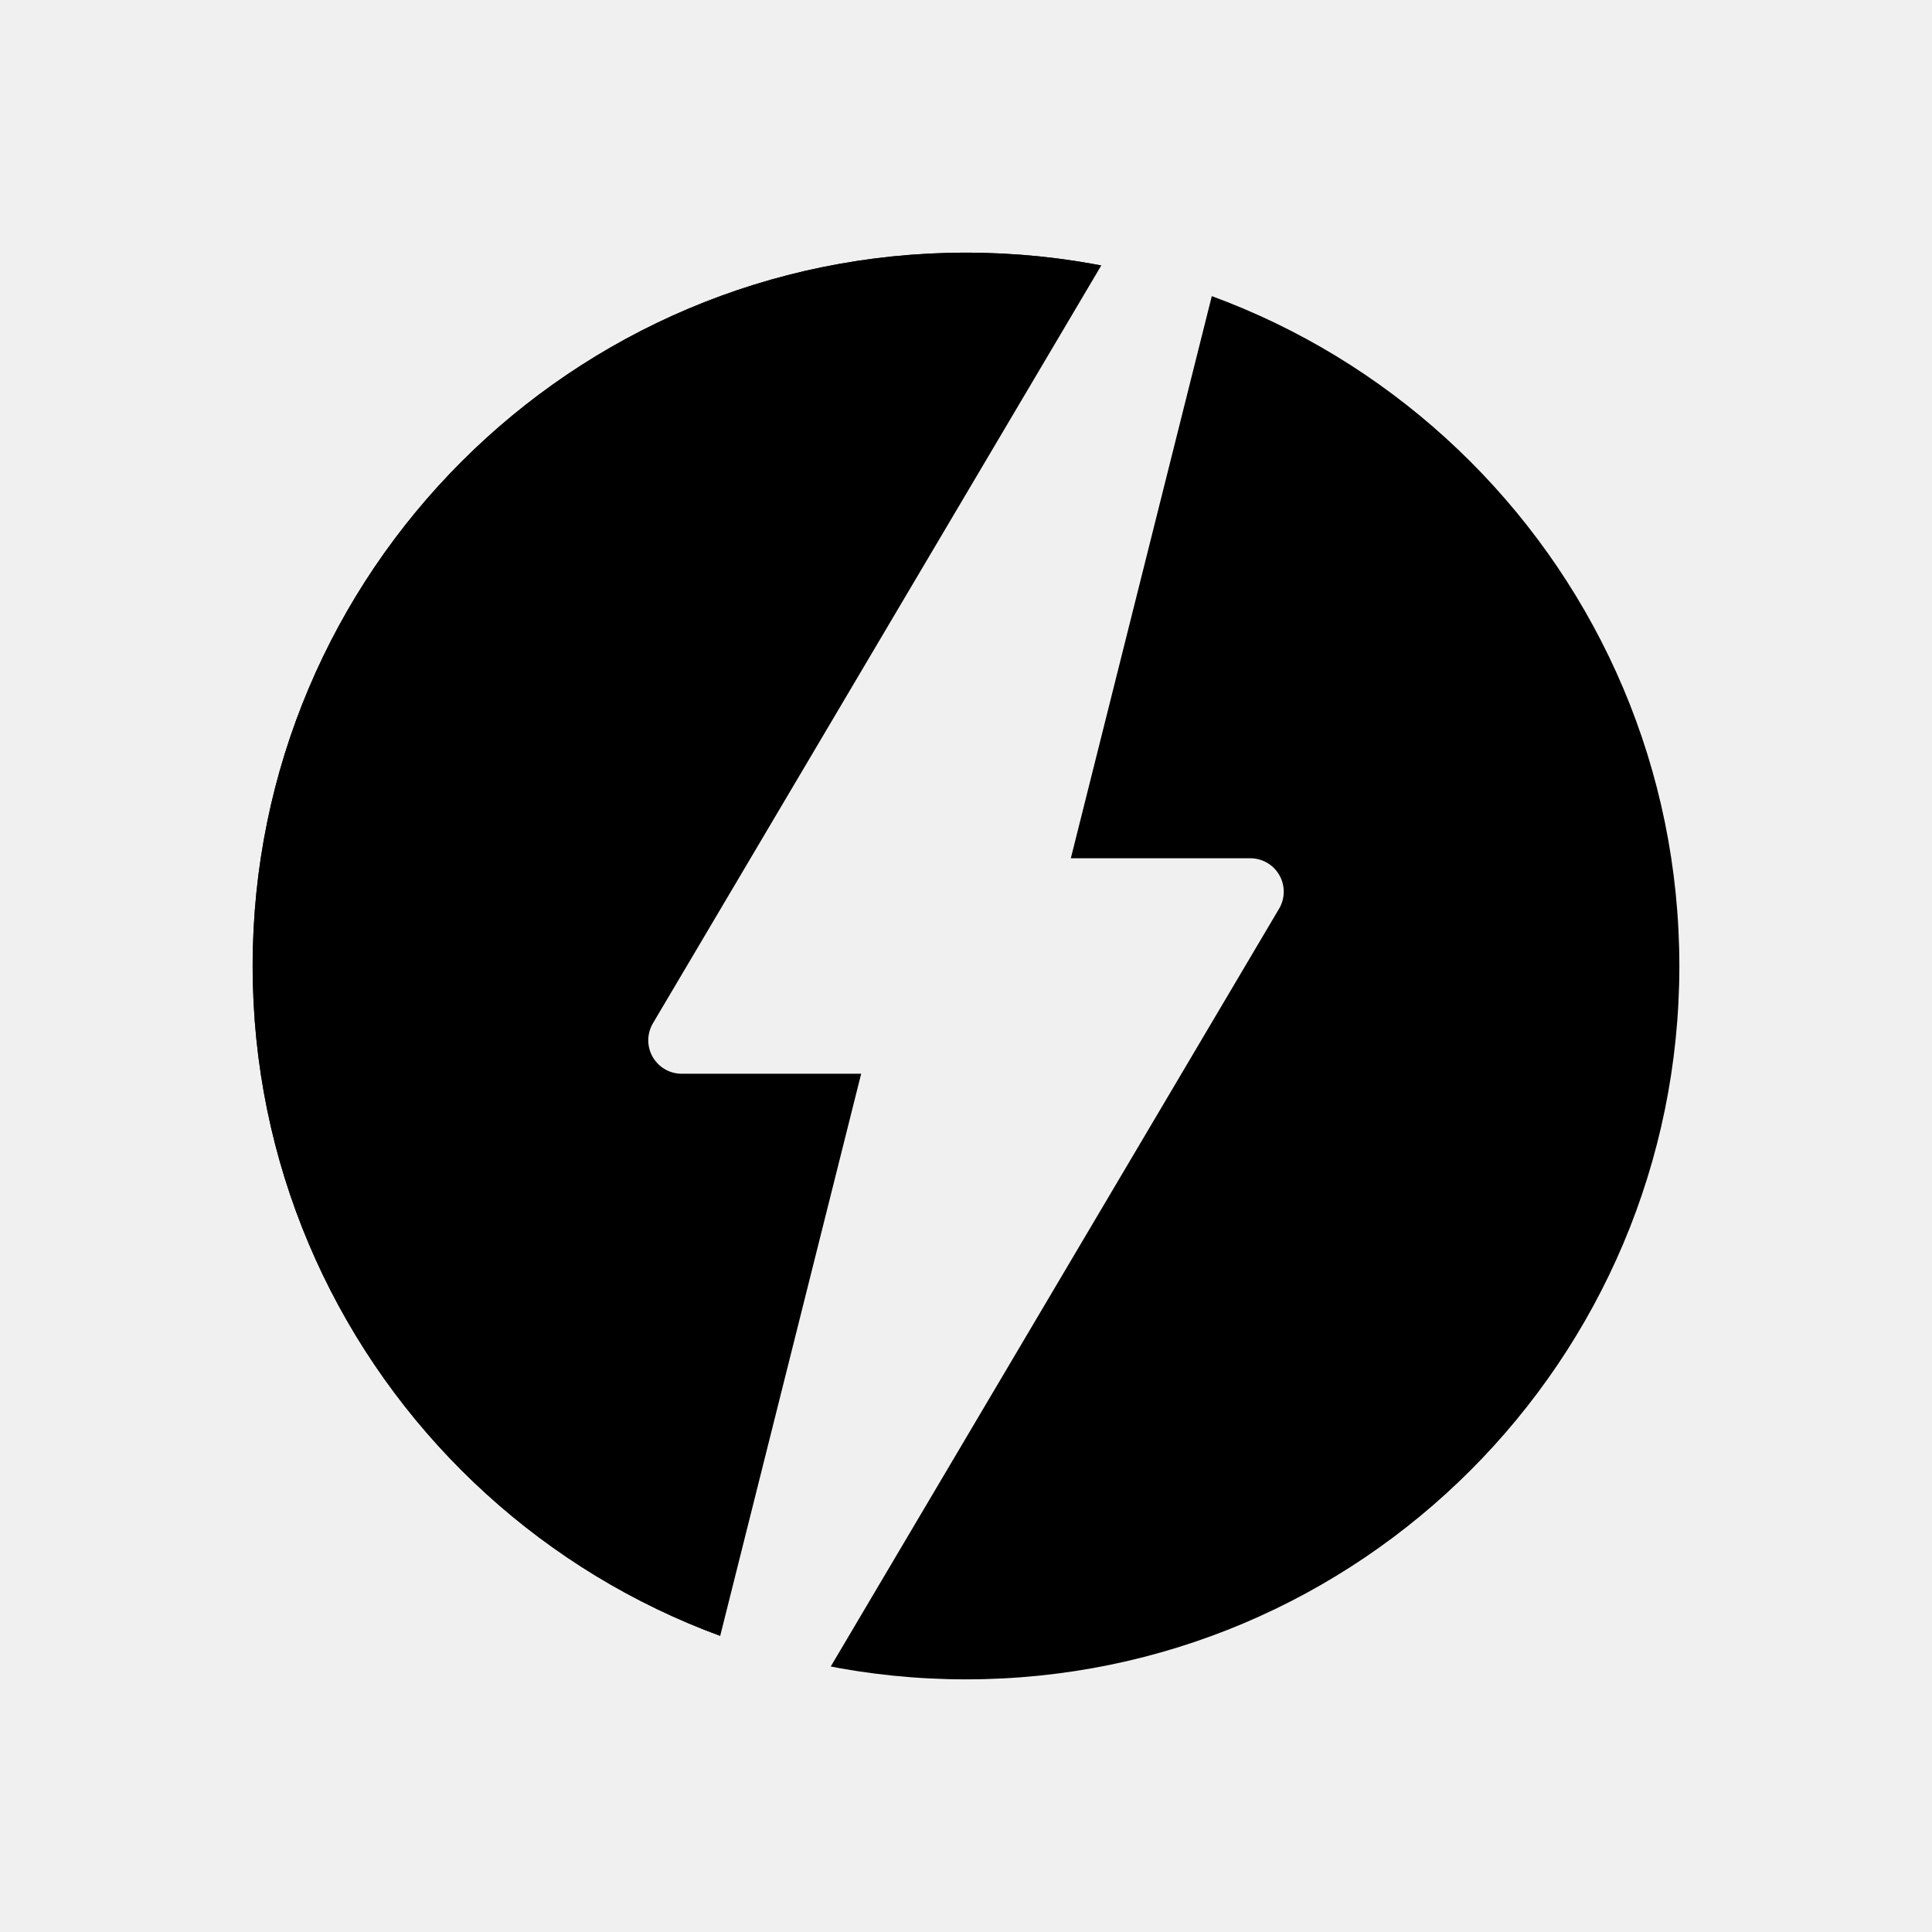
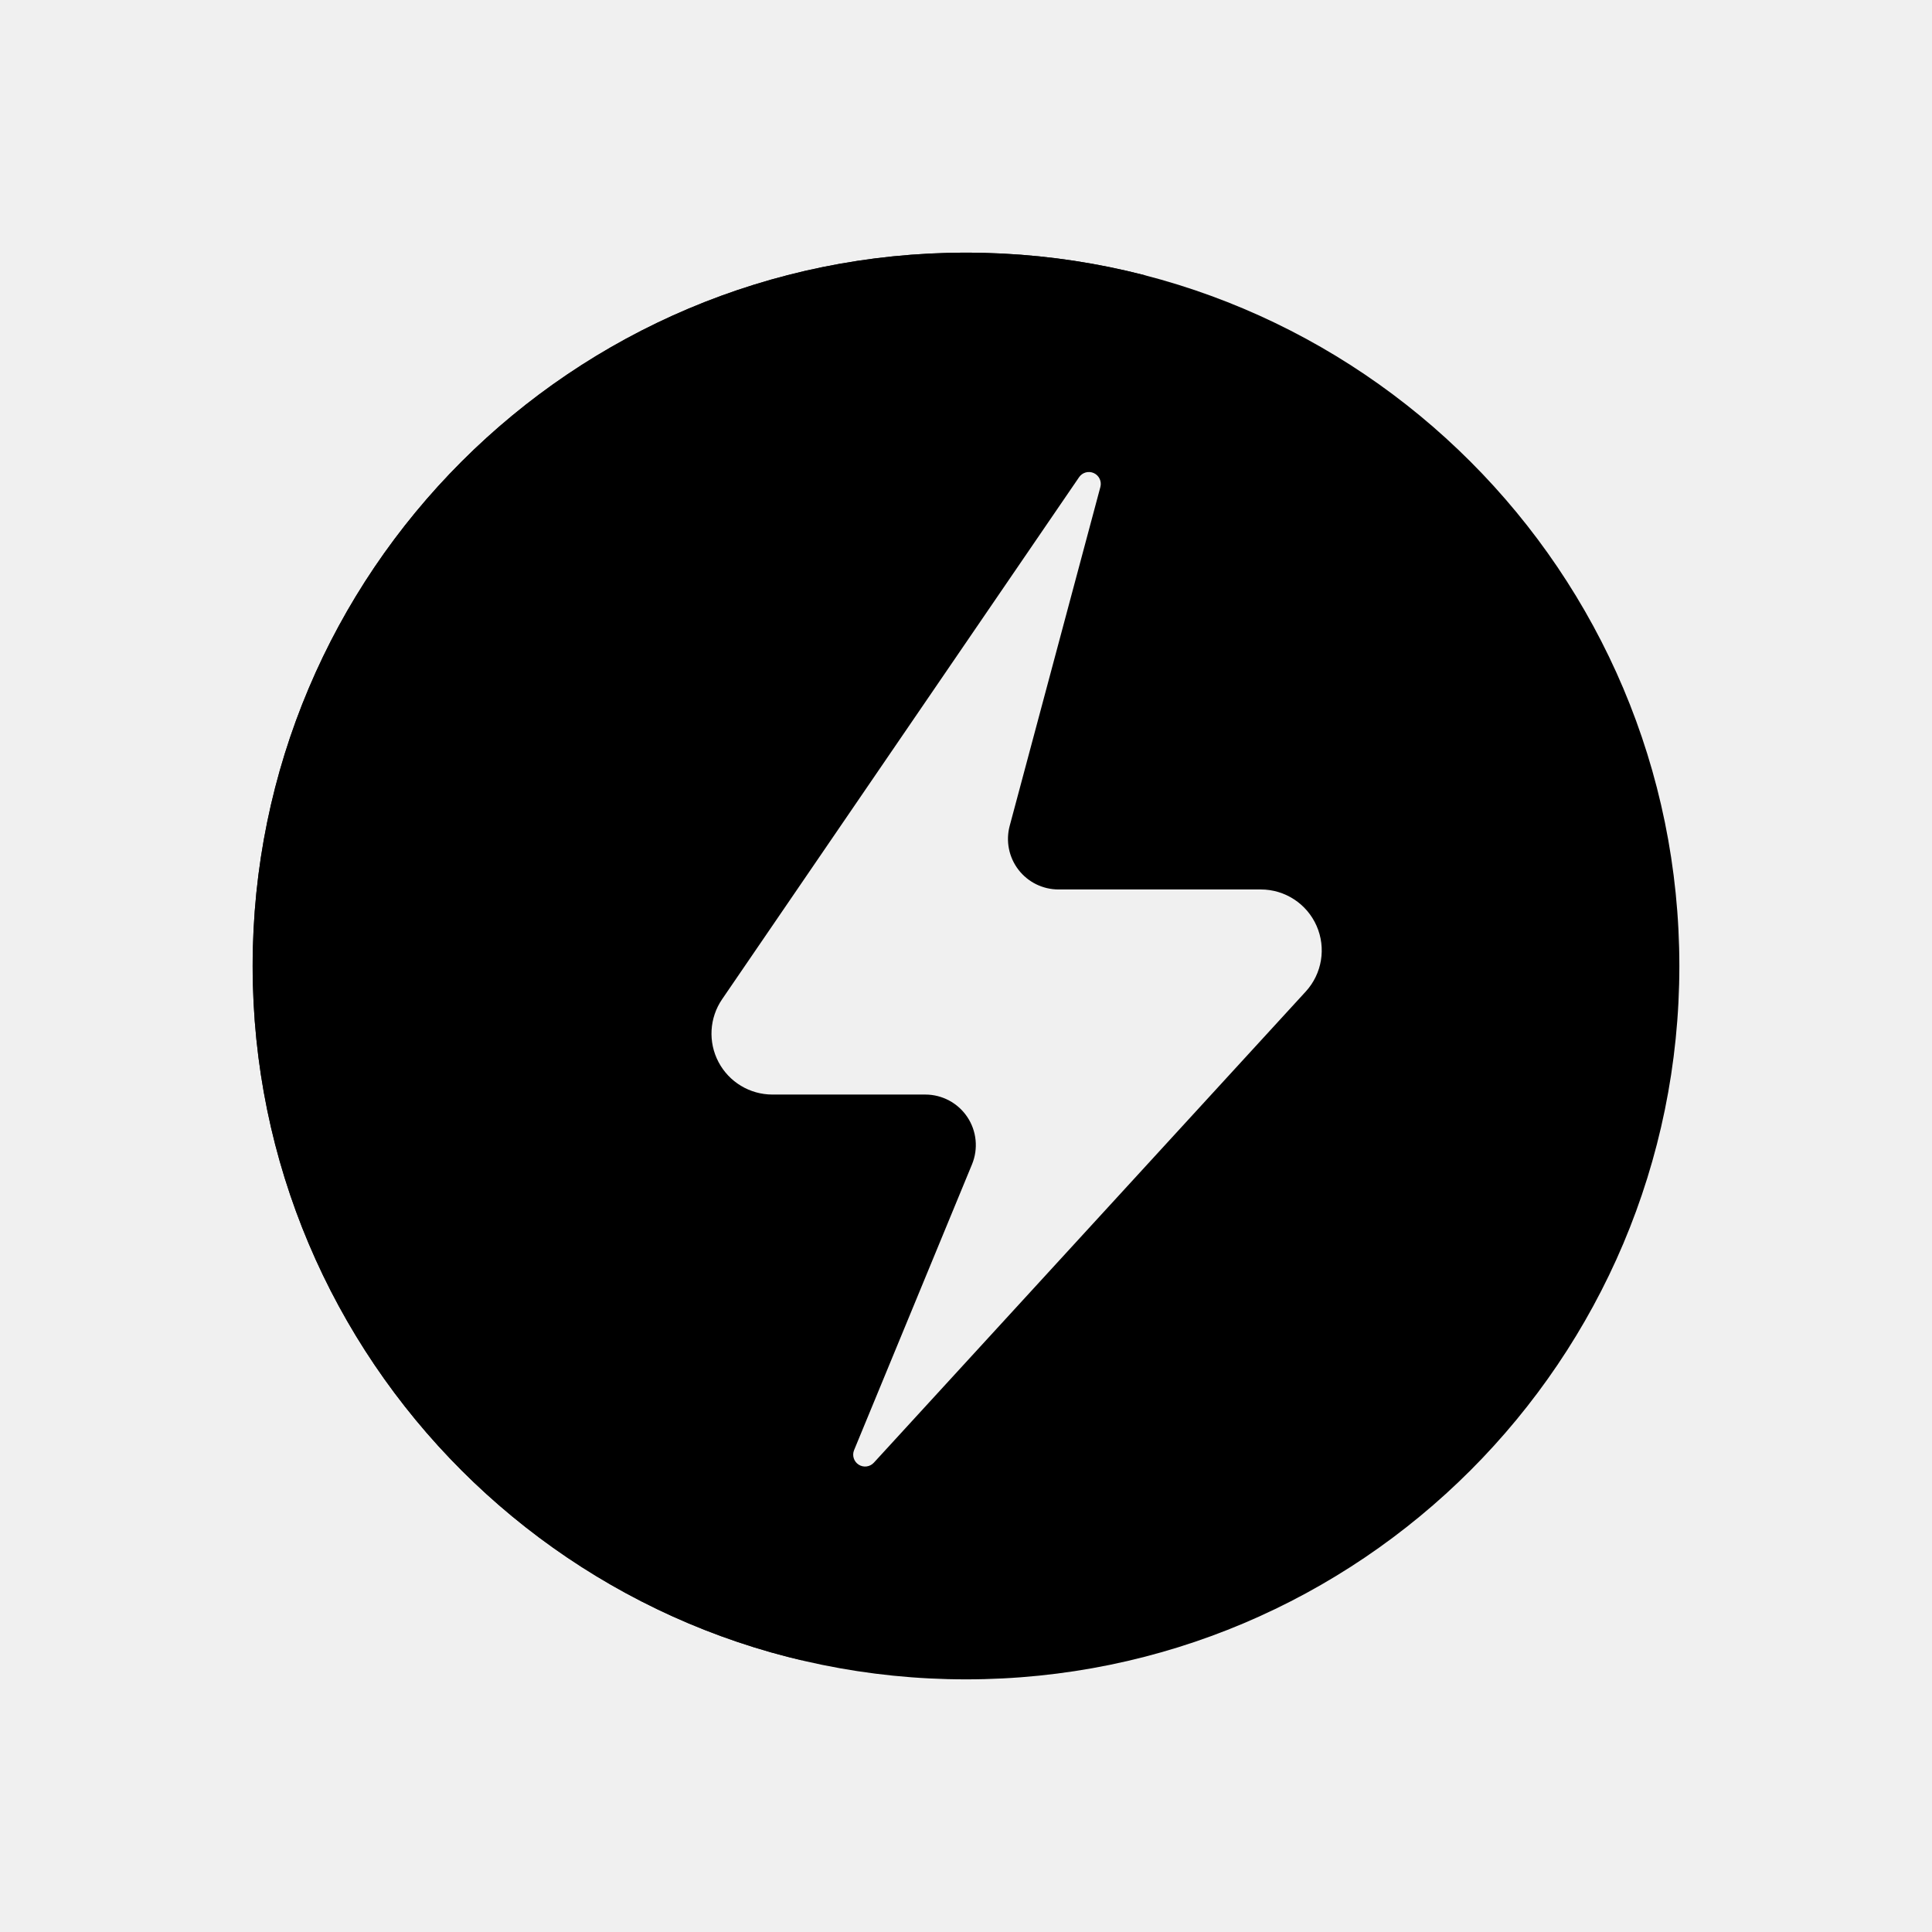
<svg xmlns="http://www.w3.org/2000/svg" width="100%" height="100%" viewBox="0 0 260 260" fill="none">
  <defs>
    <clipPath id="voltL">
-       <path d="M170.9 -10 L163.92 18 L91.74 140 L121.66 140 L96.08 242 L89.1 270 L-10 270 L-10 -10 Z" />
+       <path d="M-10 -10L162.50 -10L150.50 56.50L88.41 147.30L134.68 147.30L111.50 203.50L99.50 270L-10 270Z" />
    </clipPath>
    <mask id="voltCut">
      <rect width="260" height="260" fill="#ffffff" />
-       <path d="M163.92 18 L91.74 140 L121.66 140 L96.08 242 L168.26 120 L138.34 120 Z" fill="#000000" stroke="#000000" stroke-width="9" stroke-linejoin="round" stroke-linecap="round" />
+       <path d="M148.08 65.55A1.60 1.60 0 0 0 145.21 64.23L97.18 134.47A8.20 8.20 0 0 0 103.95 147.30L124.52 147.30A6.80 6.80 0 0 1 130.81 156.69L114.94 195.15A1.60 1.60 0 0 0 117.60 196.84L175.72 133.44A8.20 8.20 0 0 0 169.68 119.70L142.45 119.70A6.80 6.80 0 0 1 135.88 111.14Z" fill="#000000" />
    </mask>
  </defs>
  <g mask="url(#voltCut)">
    <circle cx="130" cy="130" r="96" fill="#000000" />
    <circle cx="130" cy="130" r="96" fill="#000000" fill-opacity="0.84" clip-path="url(#voltL)" />
  </g>
</svg>
